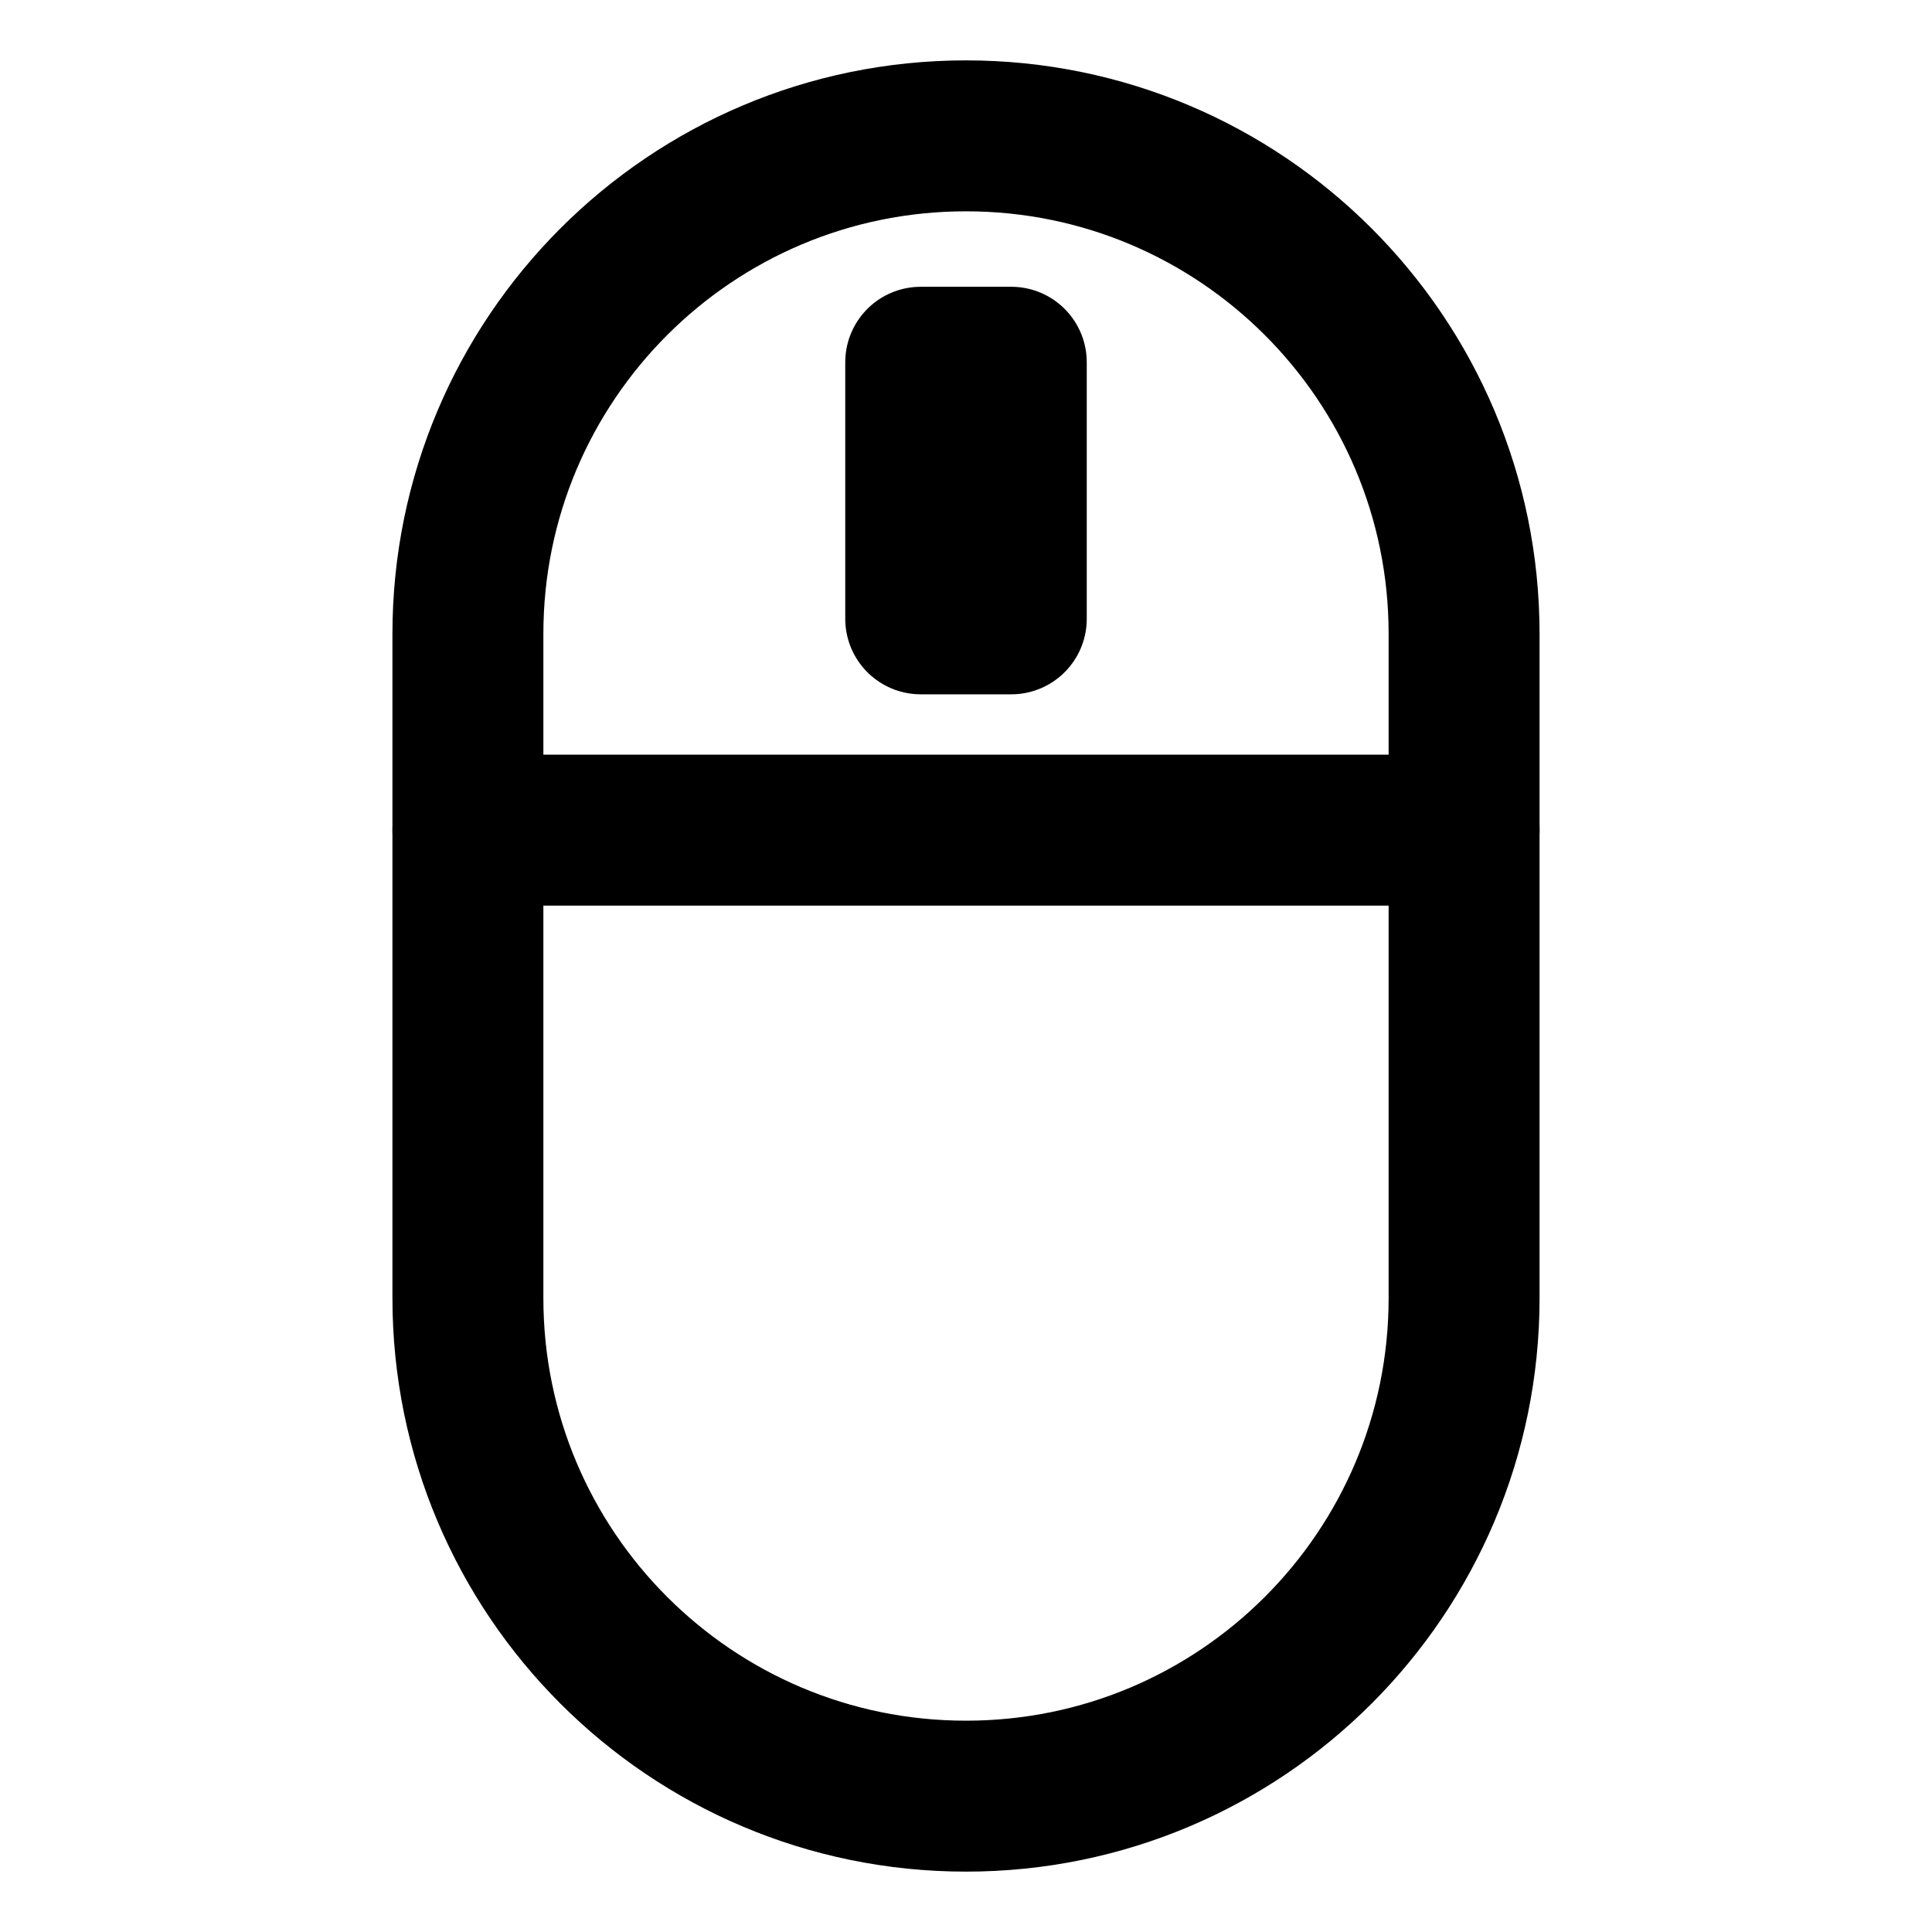
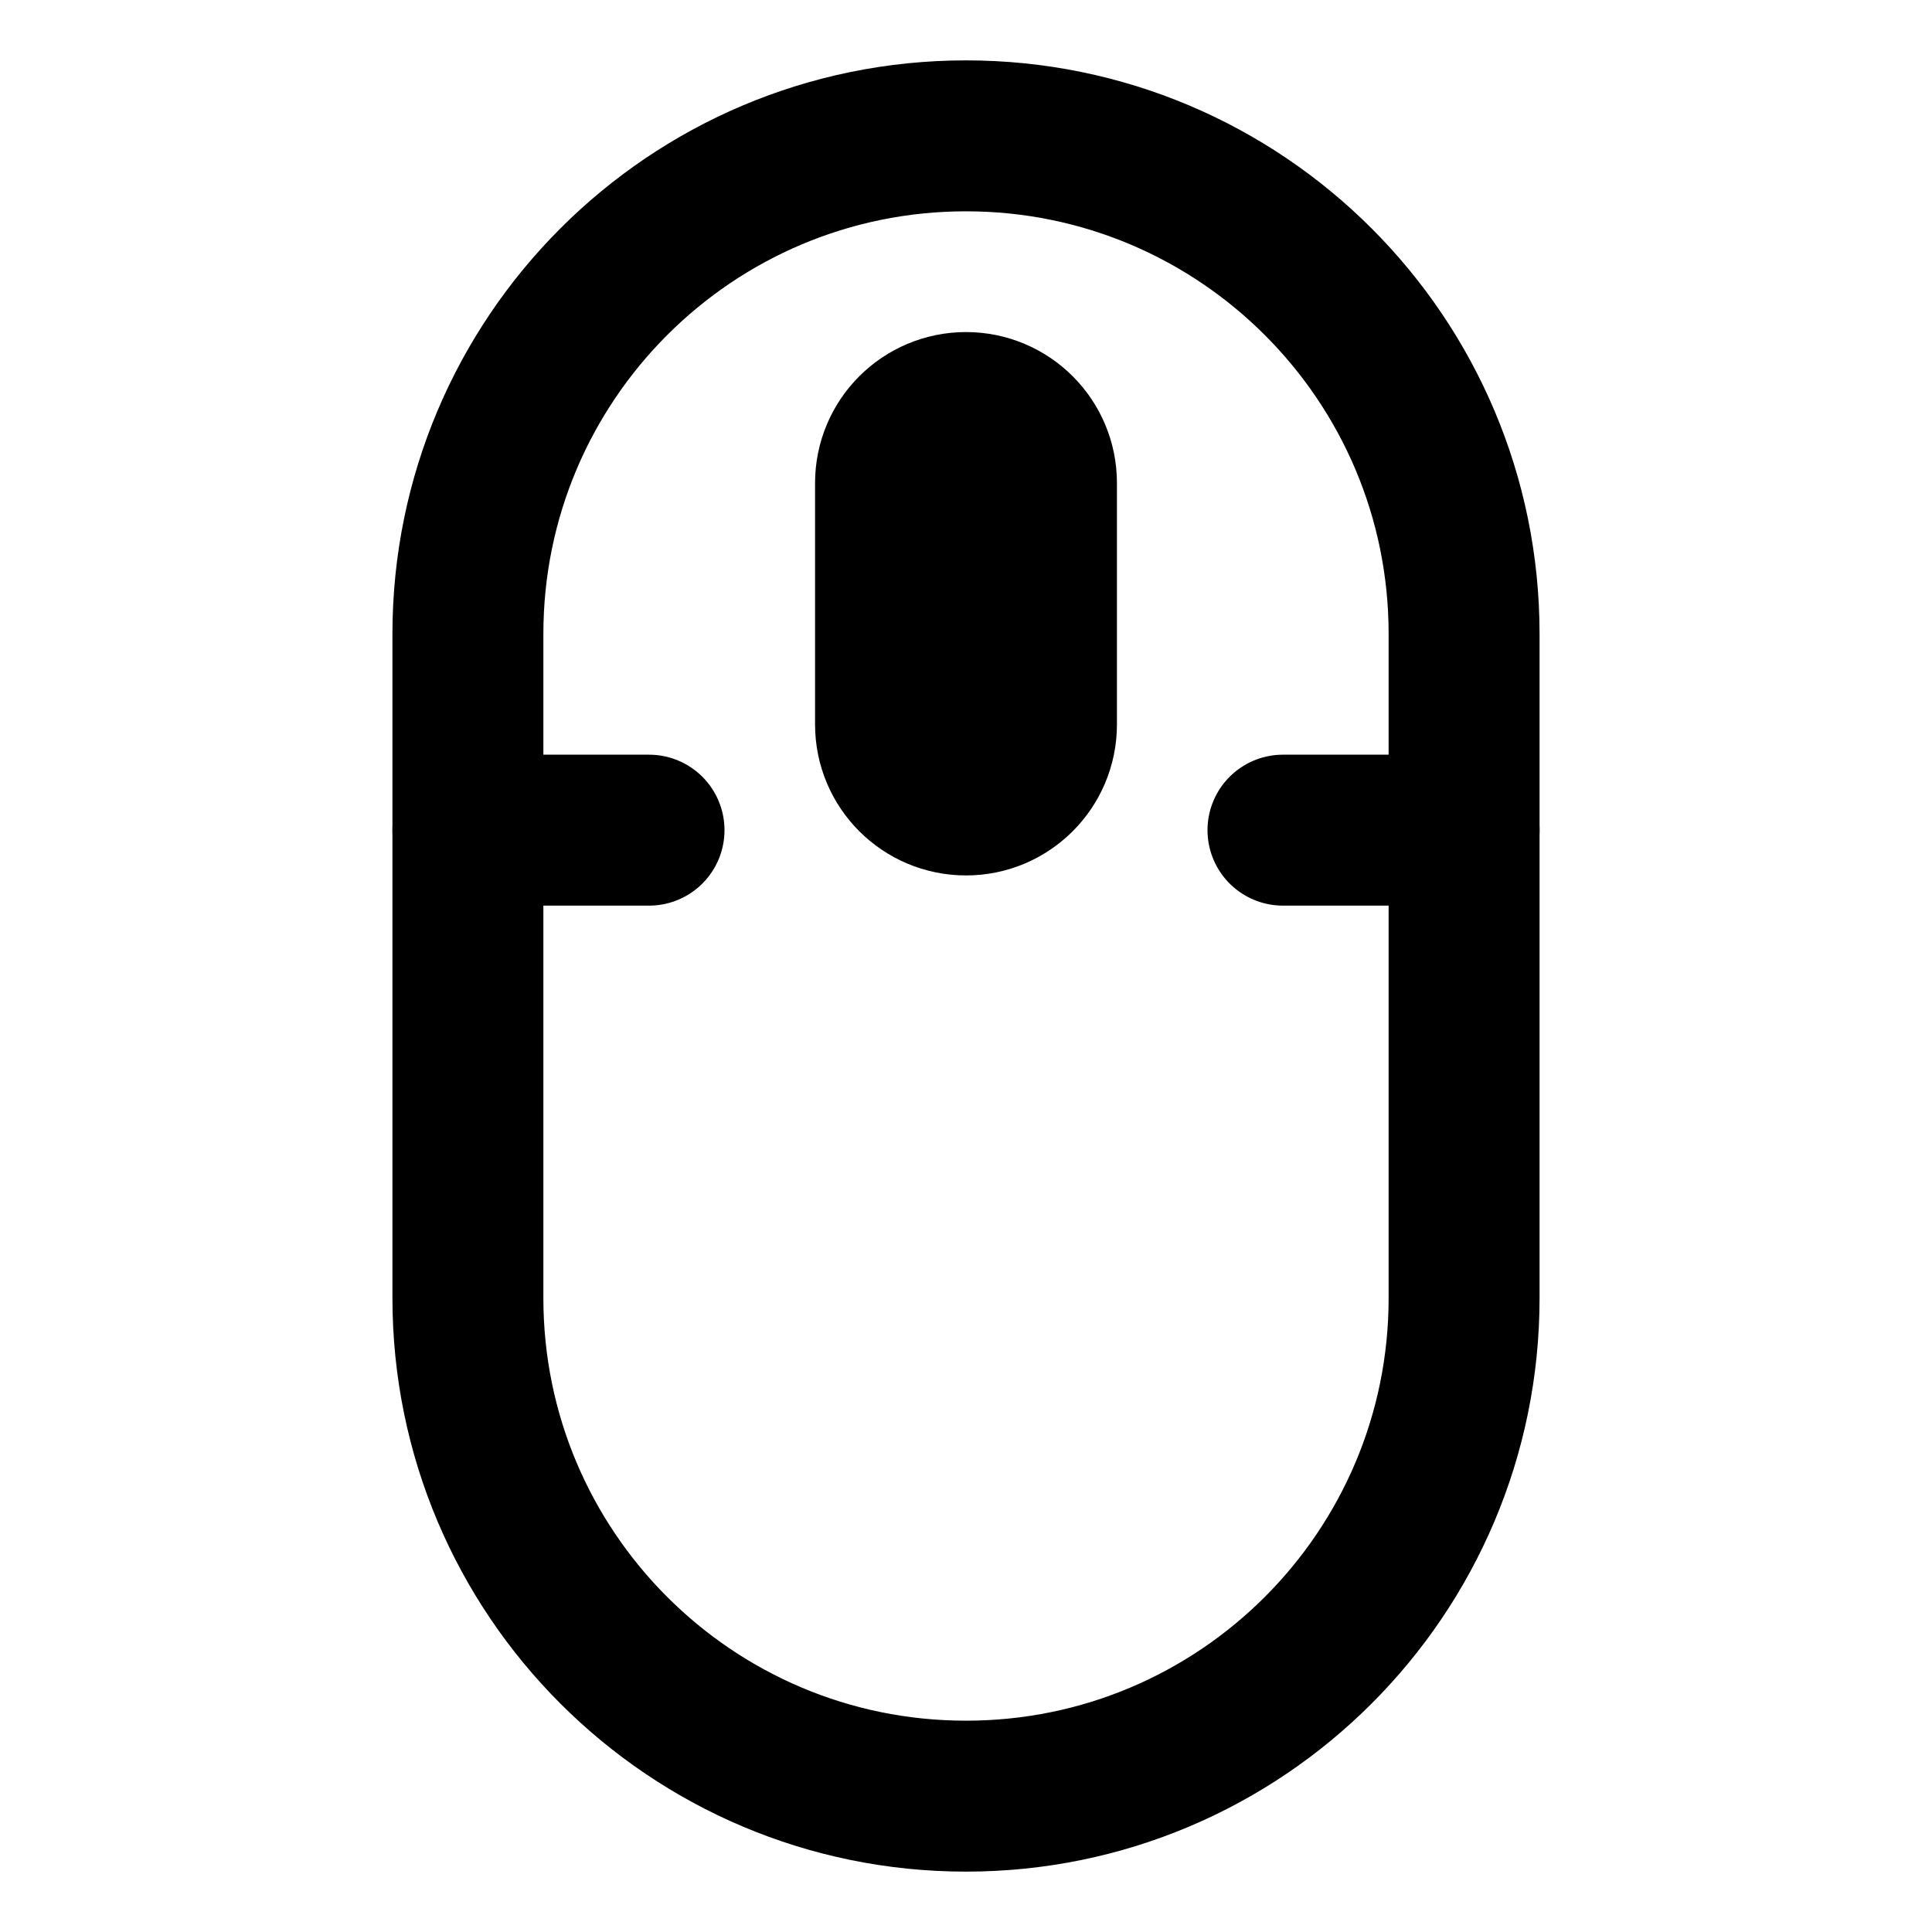
<svg xmlns="http://www.w3.org/2000/svg" viewBox="0 0 64 64" fill="none" stroke="currentColor" stroke-width="5" stroke-linecap="round" stroke-linejoin="round">
  <rect x="15.5" y="4.5" width="33" height="55" rx="16.5" />
-   <path d="M15.5 27.5H48.5" />
-   <path fill="currentColor" d="M30.5 12H33.5V20.5H30.5Z" />
+   <path d="M15.5 27.5H21.5M42.5 27.5H48.5" />
+   <rect x="29.5" y="13.5" width="5" height="13" rx="2.5" fill="currentColor" />
</svg>
